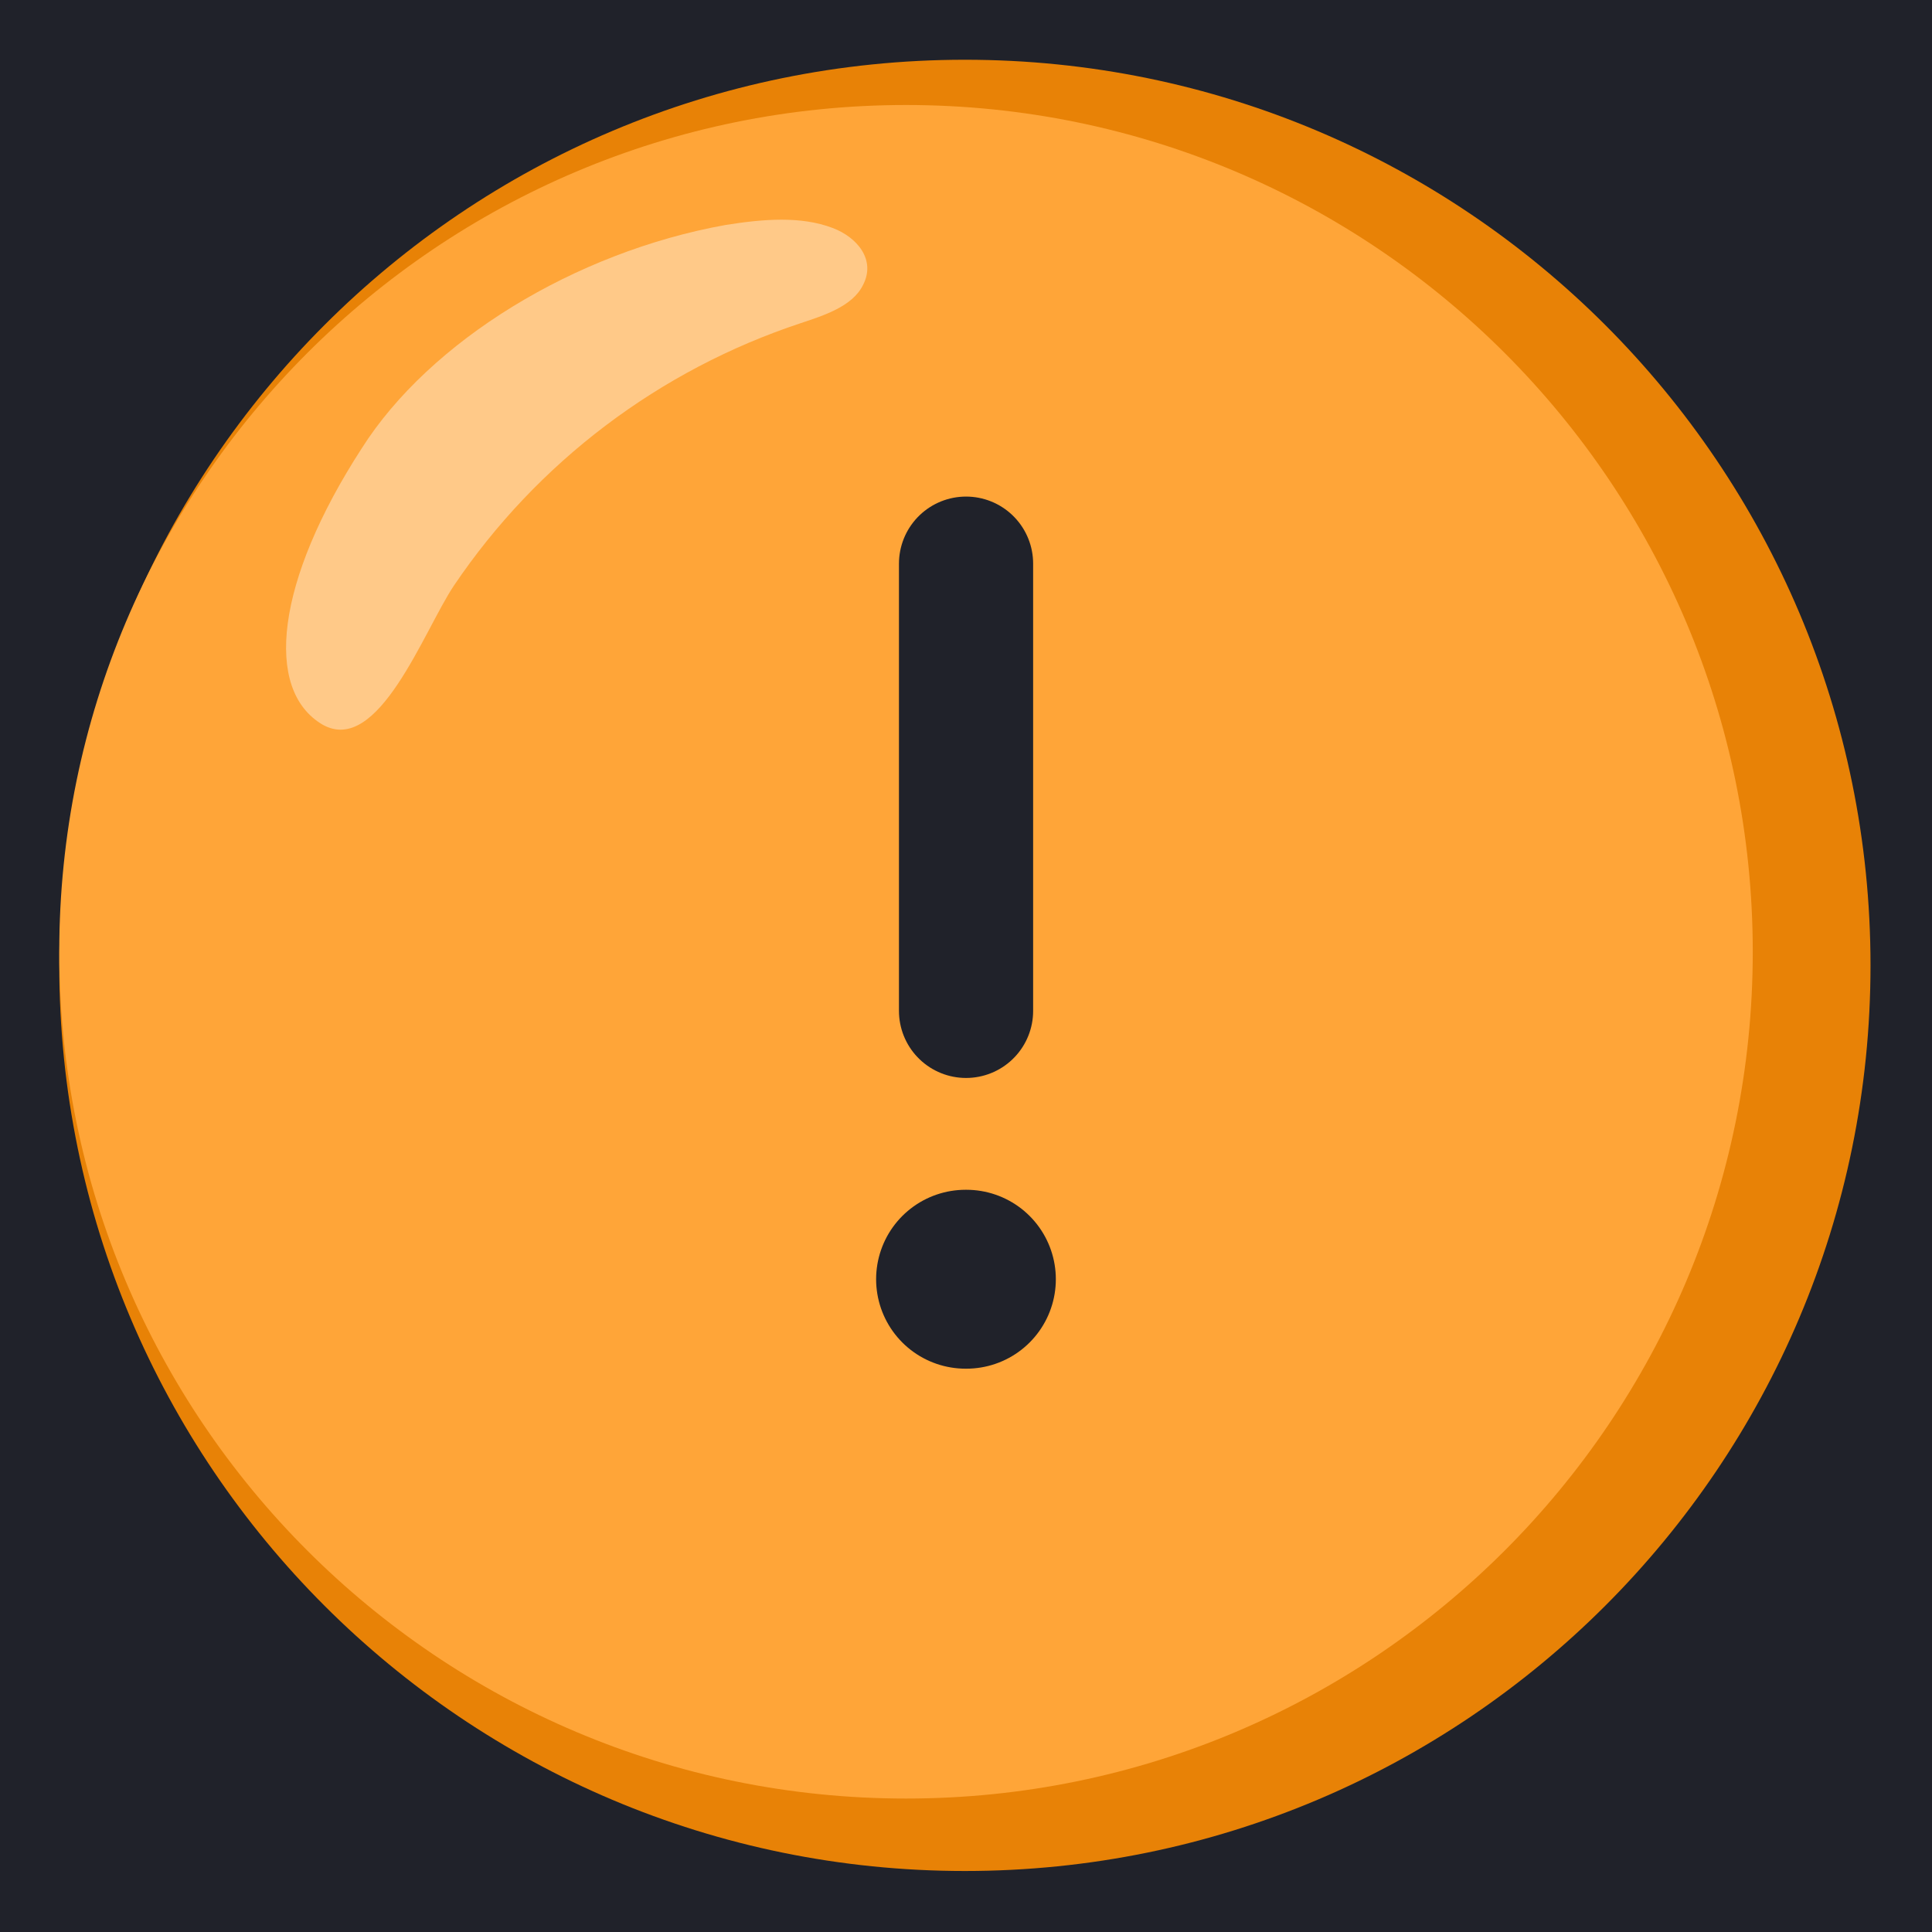
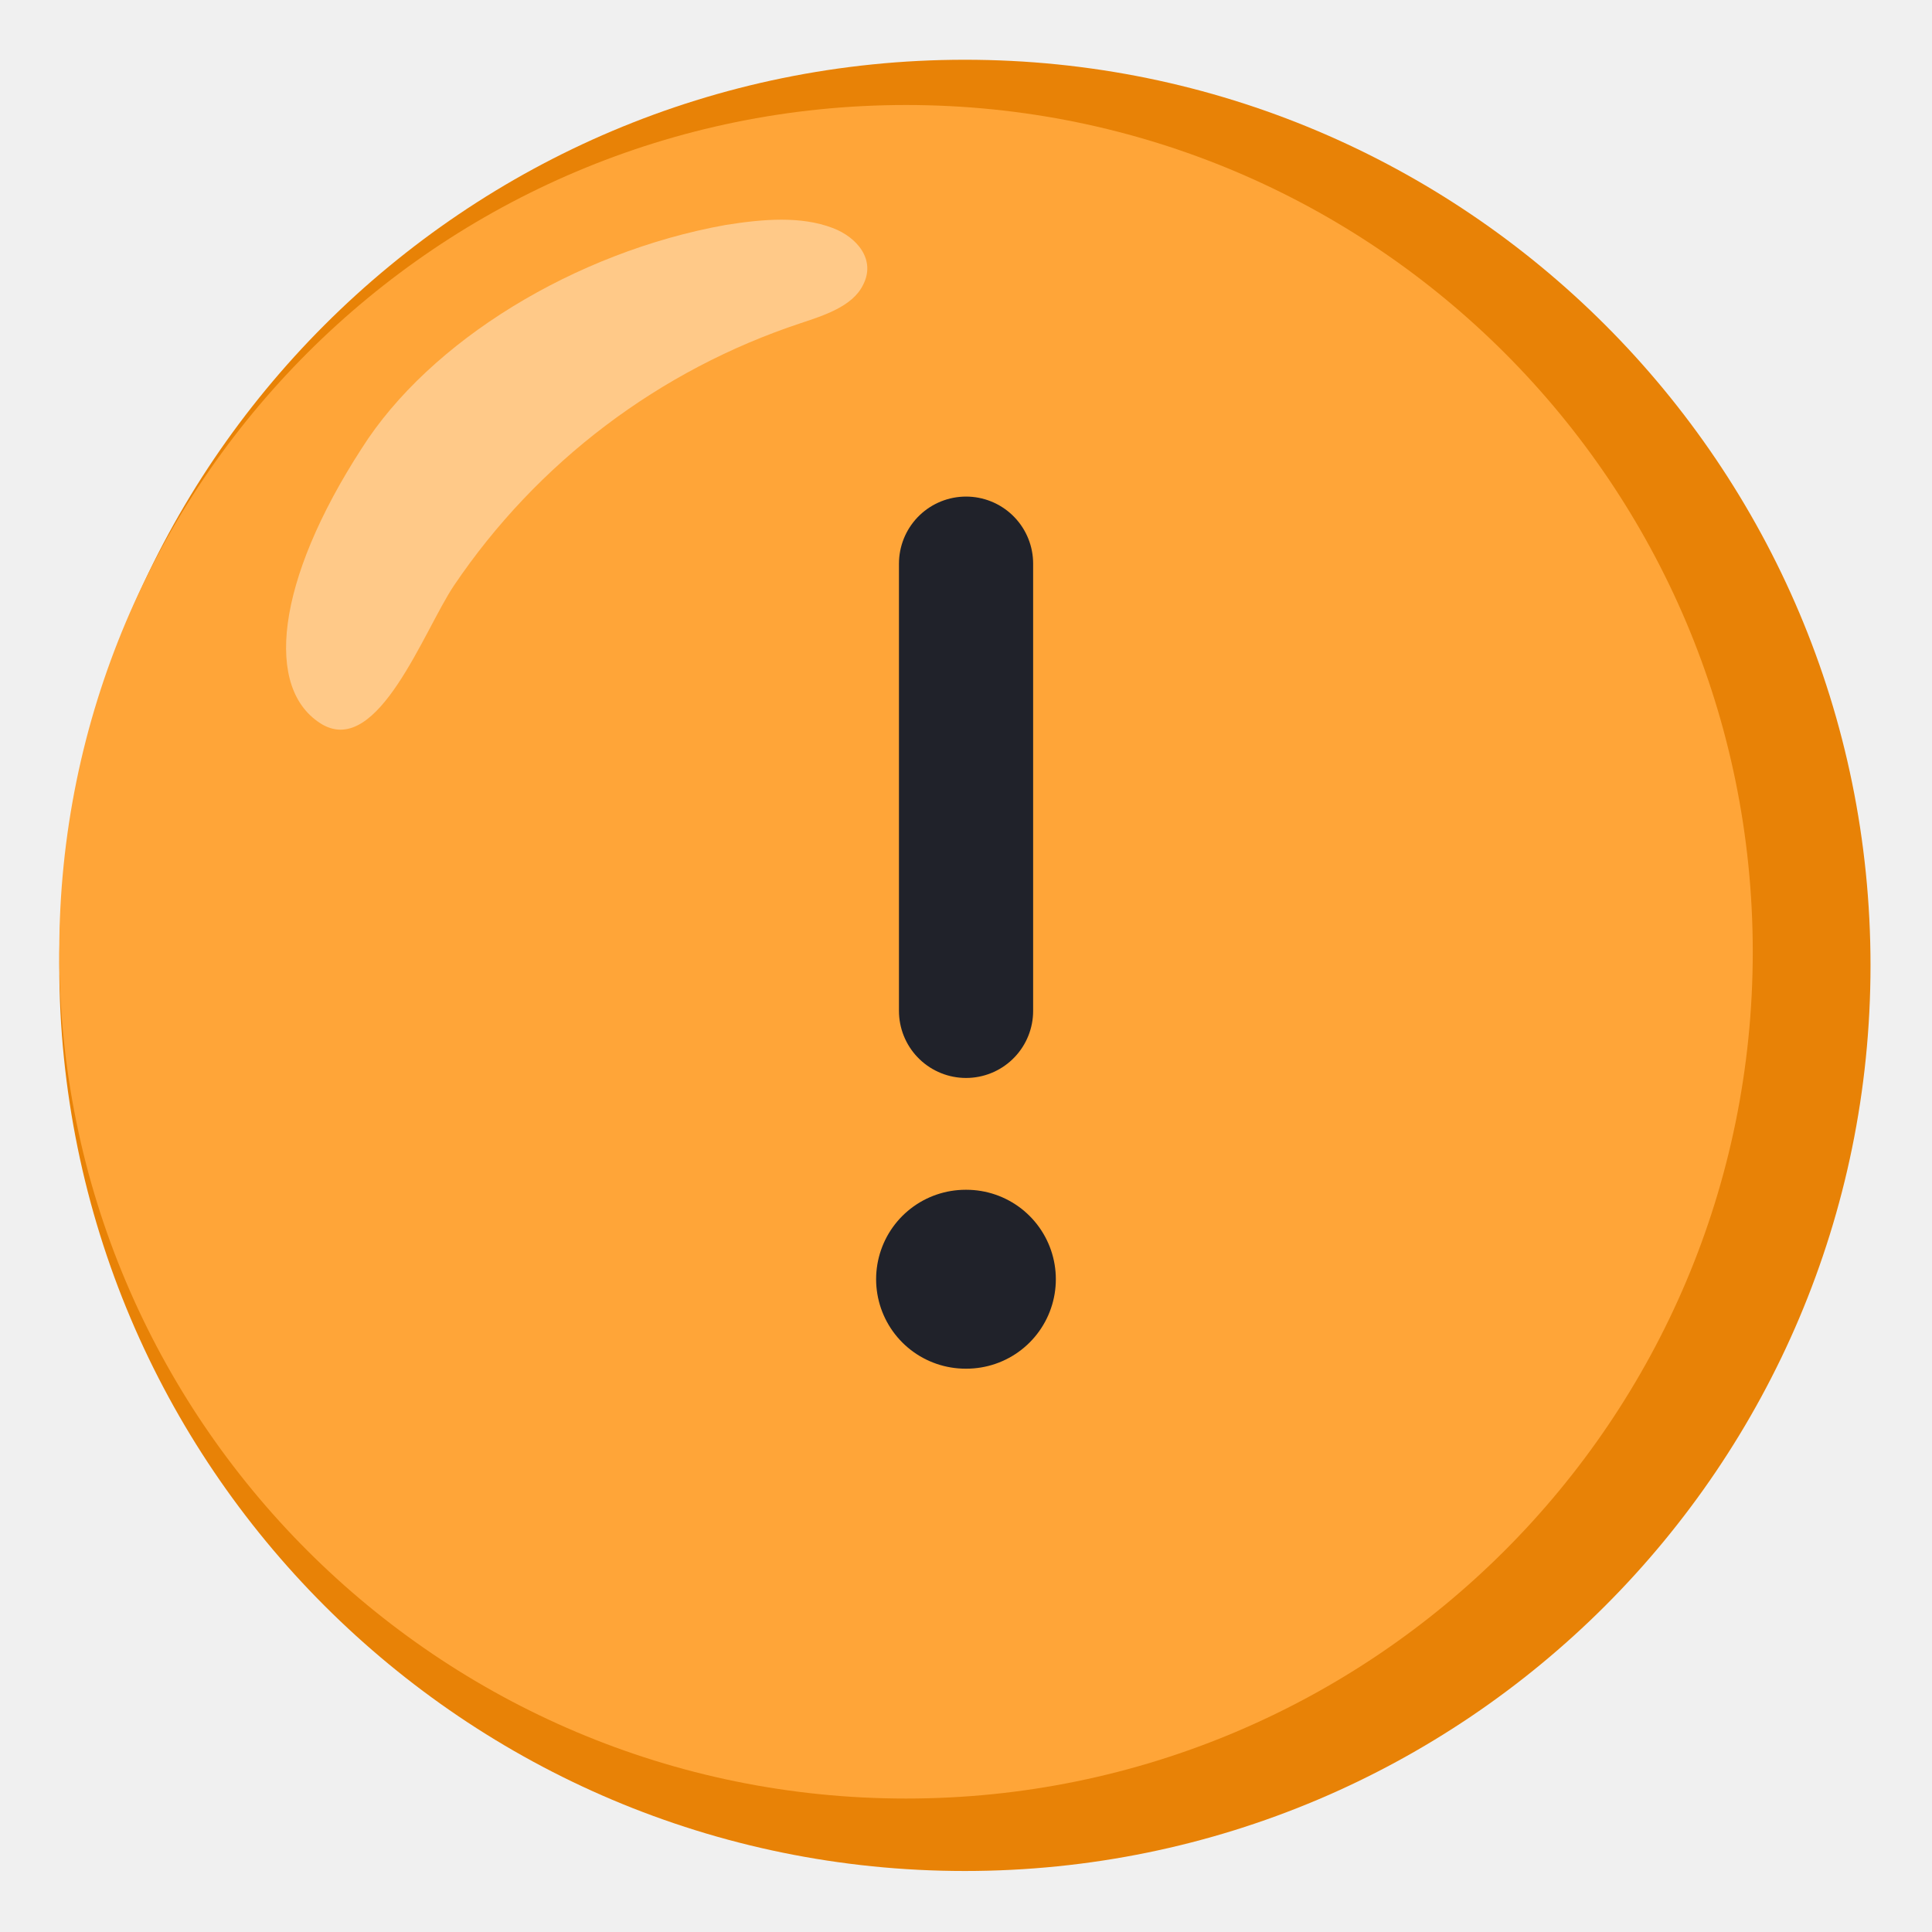
<svg xmlns="http://www.w3.org/2000/svg" width="40" height="40" viewBox="0 0 40 40" fill="none">
-   <rect width="40" height="40" fill="#F5F5F5" />
  <g id="Progress illustrations">
    <g id="Frame 1611">
      <g id="Dark mode">
-         <rect width="4008" height="1424" transform="translate(-592 -784)" fill="#20222A" />
        <g id="Illustrations/ Progress">
-           <rect x="-535.5" y="-55.5" width="727" height="151" rx="4.5" stroke="#9747FF" stroke-dasharray="10 5" />
          <g id="Type=Nearly there" clip-path="url(#clip0_5502_20087)">
            <g id="warning_circle">
              <g id="Group">
                <path id="Vector" d="M19.977 38.737C30.332 38.737 38.727 30.342 38.727 19.987C38.727 9.632 30.332 1.237 19.977 1.237C9.621 1.237 1.227 9.632 1.227 19.987C1.227 30.342 9.621 38.737 19.977 38.737Z" fill="#E88206" />
                <path id="Vector_2" d="M18.758 37.237C28.44 37.237 36.289 29.388 36.289 19.706C36.289 10.024 28.44 2.174 18.758 2.174C9.076 2.174 1.227 10.024 1.227 19.706C1.227 29.388 9.076 37.237 18.758 37.237Z" fill="#FFA538" />
                <path id="Vector_3" d="M7.489 9.283C8.896 7.064 11.896 5.22 15.021 4.658C15.802 4.533 16.583 4.47 17.239 4.72C17.739 4.908 18.146 5.377 17.864 5.908C17.646 6.345 17.052 6.533 16.583 6.689C13.652 7.658 11.124 9.567 9.396 12.127C8.771 13.064 7.833 15.658 6.677 15.002C5.458 14.283 5.708 12.033 7.489 9.283Z" fill="#FFC988" />
              </g>
              <g id="Group 1">
                <path id="Vector_4" d="M20.001 11.67V20.929" stroke="#20222A" stroke-width="2.778" stroke-linecap="round" stroke-linejoin="round" />
                <path id="Vector_5" d="M19.991 26.485H20.008" stroke="#20222A" stroke-width="3.704" stroke-linecap="round" stroke-linejoin="round" />
              </g>
            </g>
          </g>
        </g>
      </g>
    </g>
  </g>
  <defs>
    <clipPath id="clip0_5502_20087">
      <rect width="40" height="40" fill="white" />
    </clipPath>
  </defs>
</svg>
